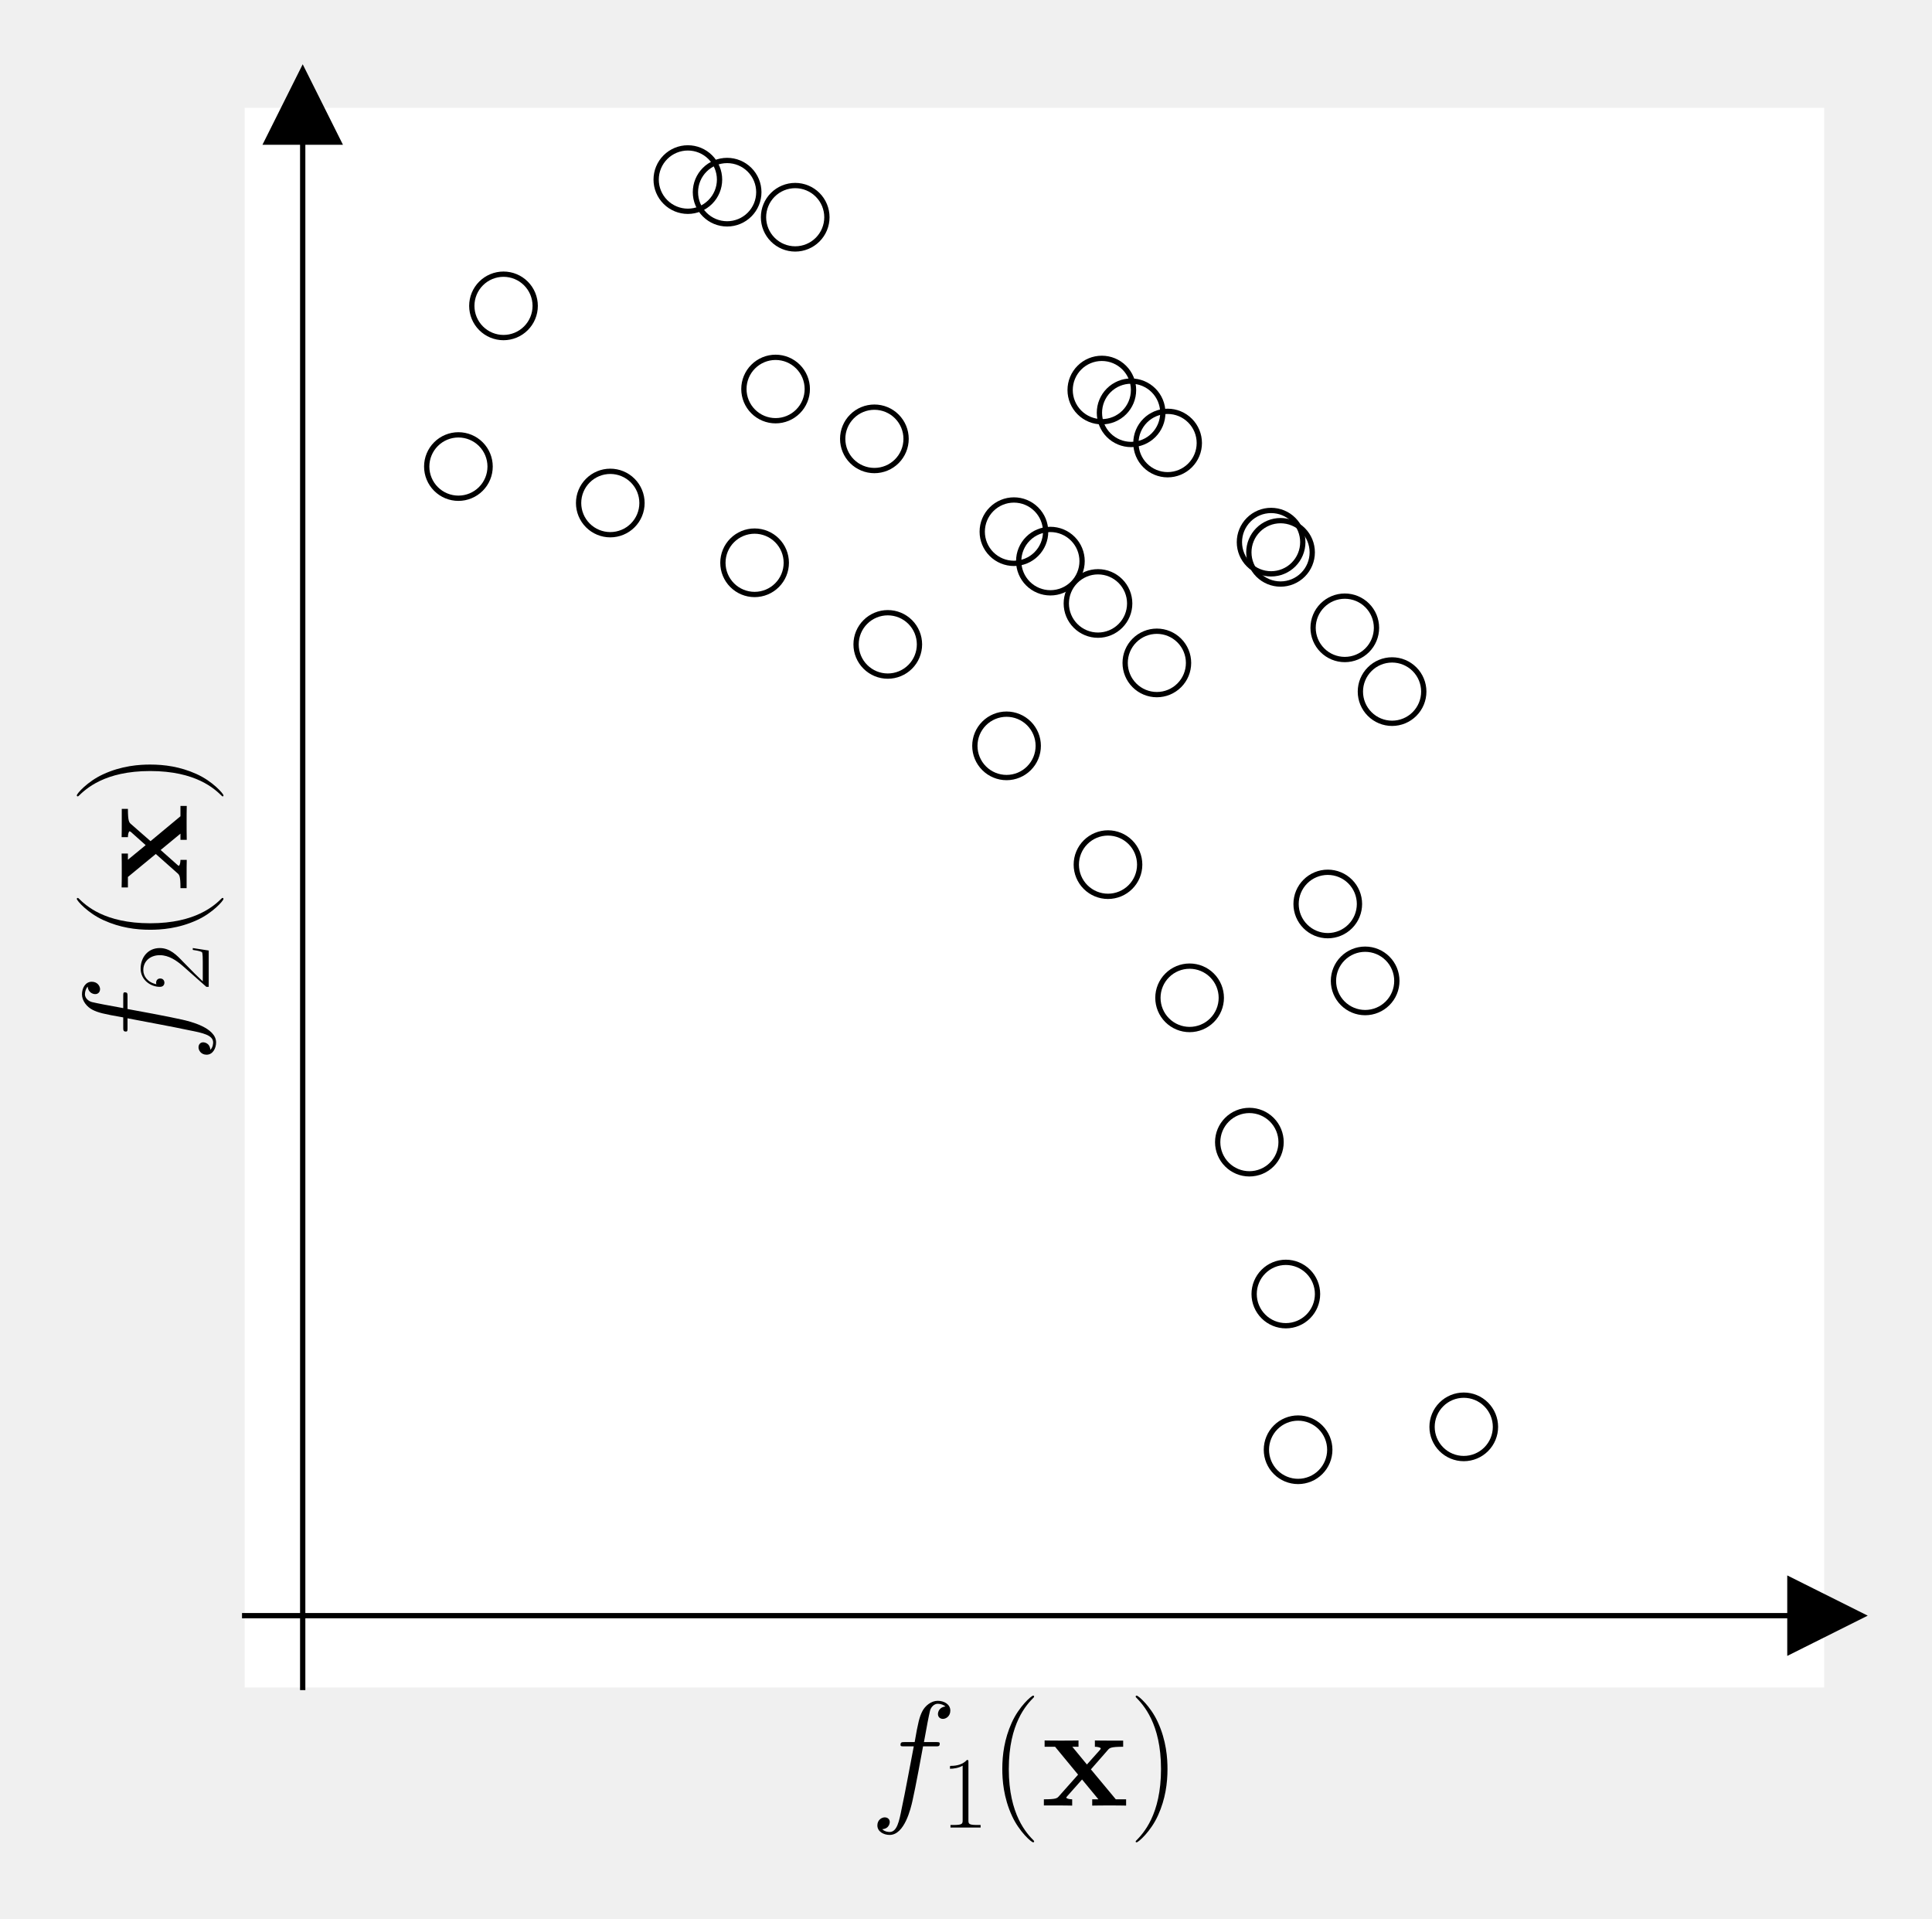
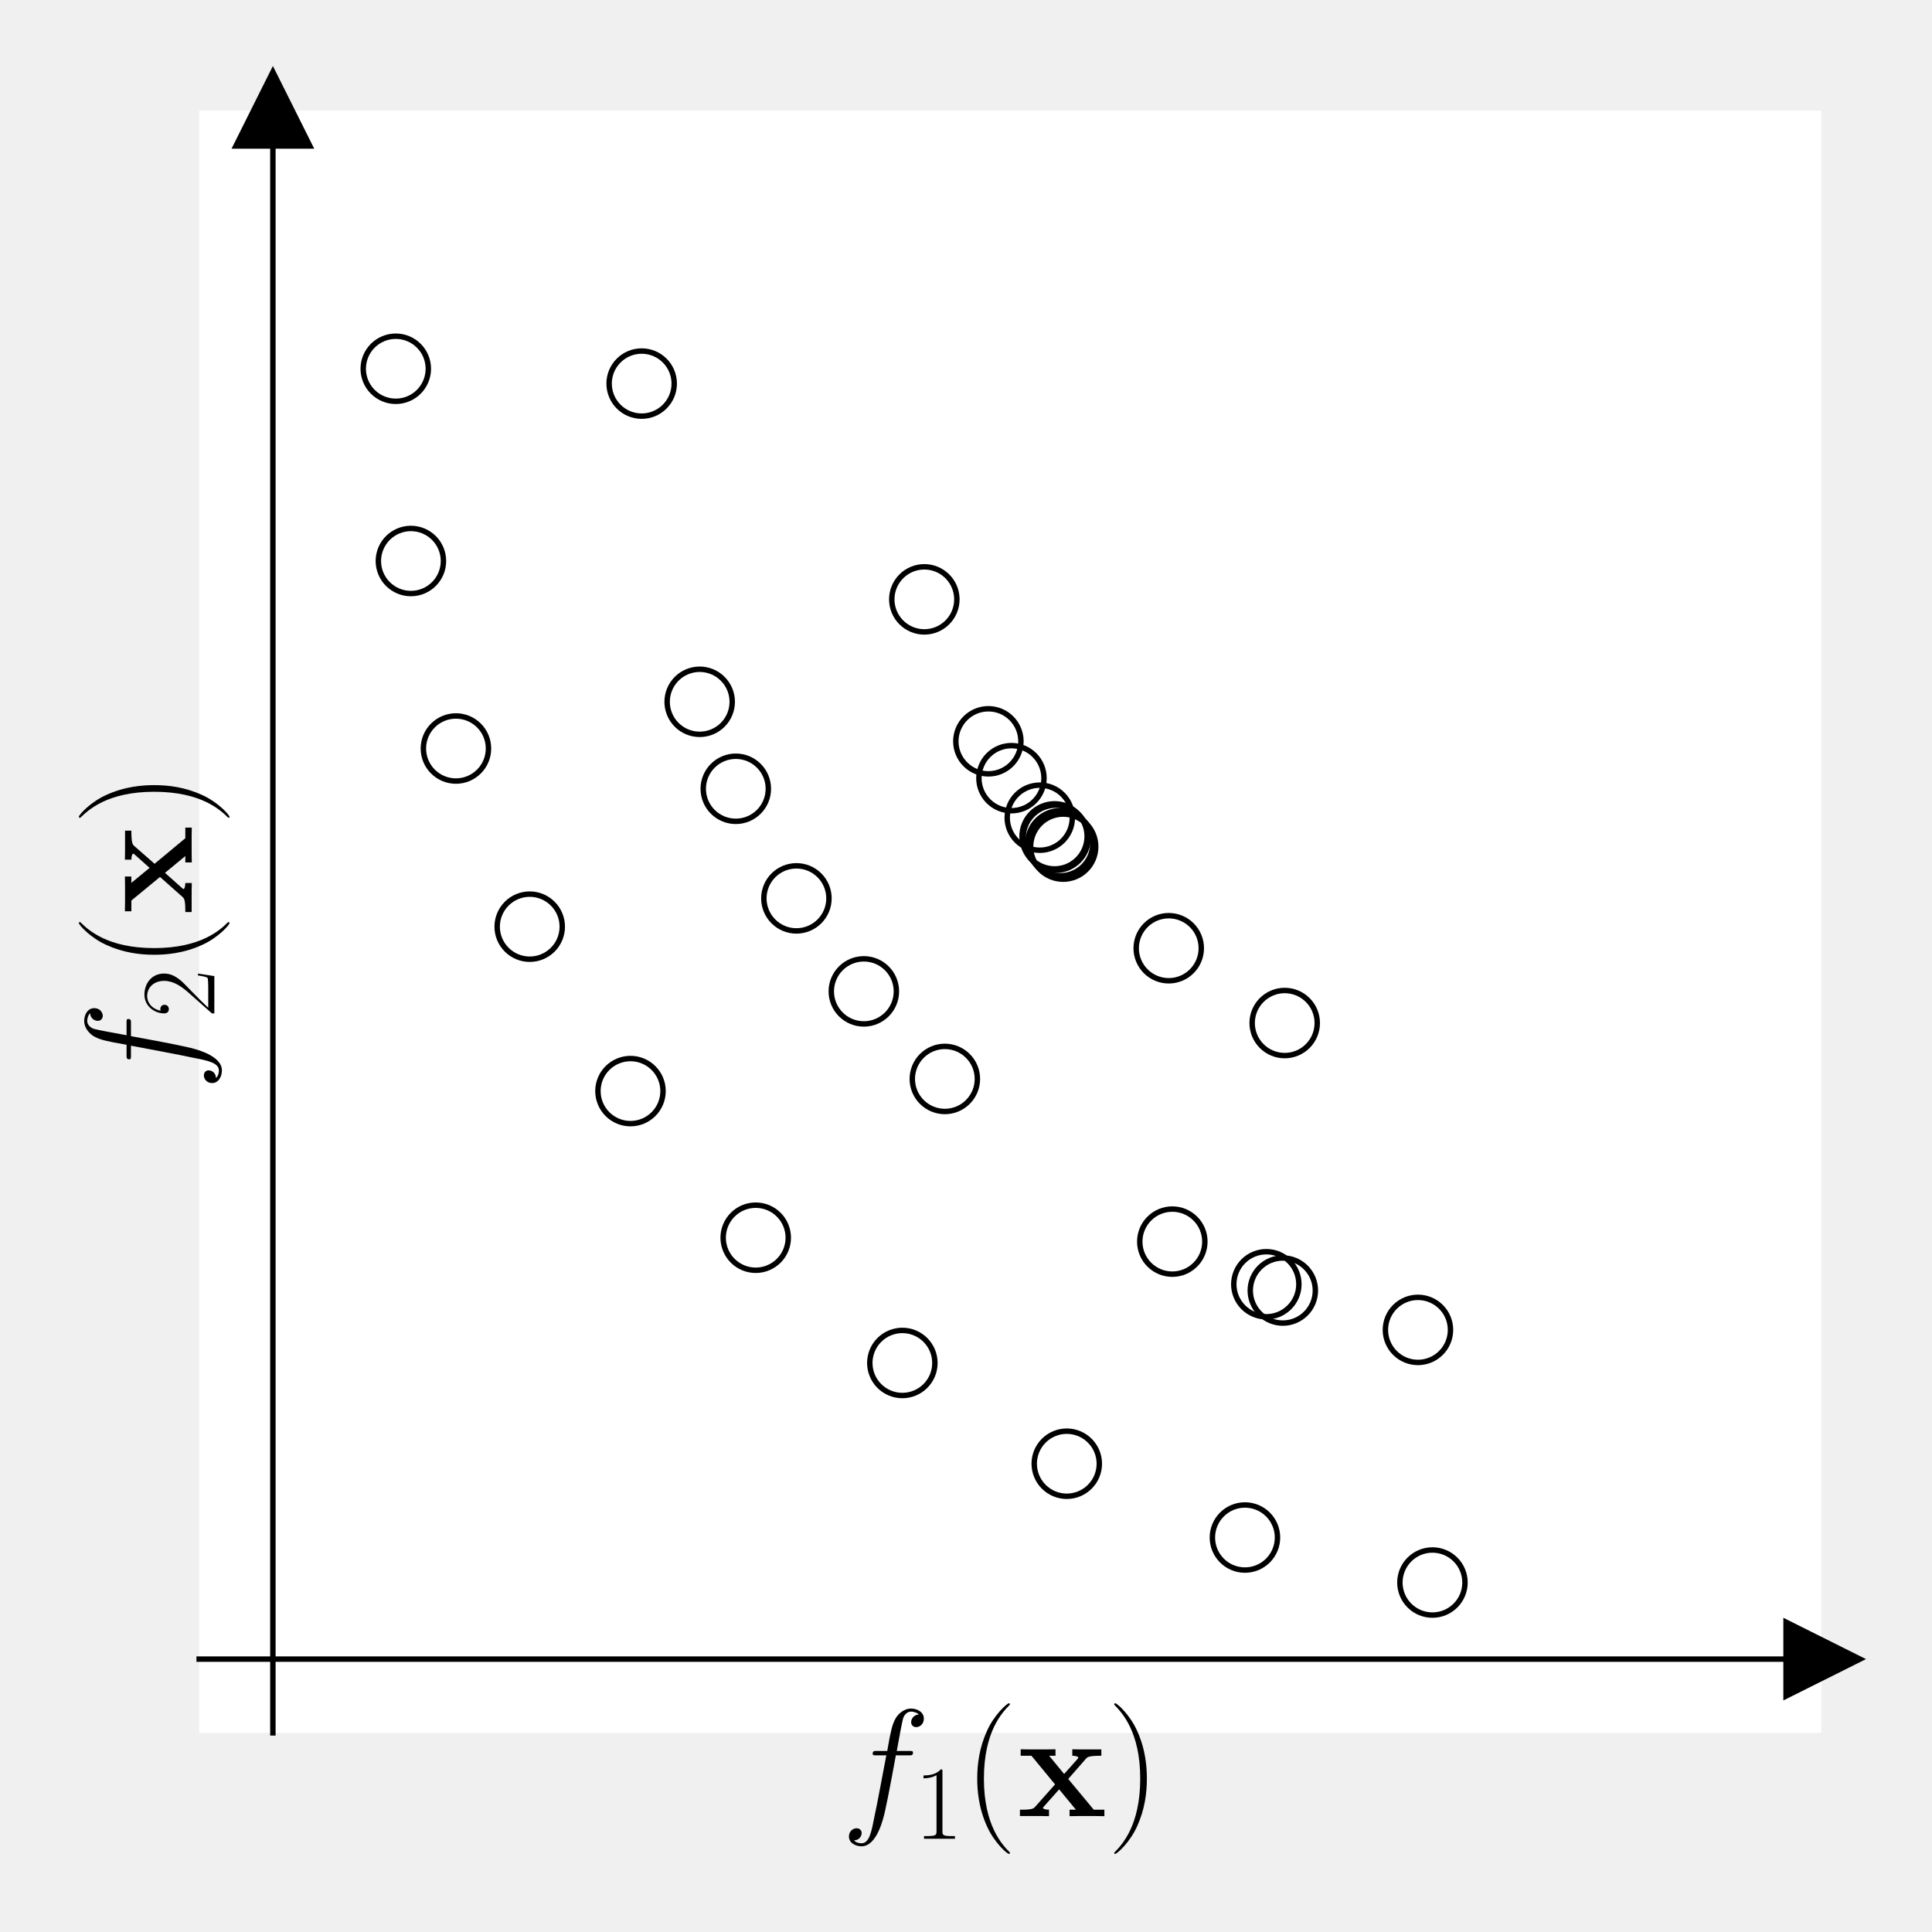
- <svg xmlns="http://www.w3.org/2000/svg" xmlns:xlink="http://www.w3.org/1999/xlink" width="182.844pt" height="181.543pt" viewBox="0 0 182.844 181.543" version="1.1">
+ <svg xmlns="http://www.w3.org/2000/svg" xmlns:xlink="http://www.w3.org/1999/xlink" width="178.043pt" height="178.043pt" viewBox="0 0 178.043 178.043" version="1.1">
  <defs>
    <style type="text/css">*{stroke-linejoin: round; stroke-linecap: butt}</style>
  </defs>
  <g id="figure_1">
    <g id="patch_1">
-       <path d="M 0 181.543  L 182.844 181.543  L 182.844 0  L 0 0  L 0 181.543  z " style="fill: none" />
+       <path d="M 0 178.043  L 178.043 178.043  L 178.043 0  L 0 0  L 0 178.043  z " style="fill: none" />
    </g>
    <g id="axes_1">
      <g id="patch_2">
-         <path d="M 23.154 159.69  L 172.644 159.69  L 172.644 10.2  L 23.154 10.2  z " style="fill: #ffffff" />
+         <path d="M 18.353 159.69  L 167.843 159.69  L 167.843 10.2  L 18.353 10.2  z " style="fill: #ffffff" />
      </g>
      <g id="PathCollection_1">
        <defs>
-           <path id="C0_0_91c34e9645" d="M 0 3  C 0.796 3 1.559 2.684 2.121 2.121  C 2.684 1.559 3 0.796 3 -0  C 3 -0.796 2.684 -1.559 2.121 -2.121  C 1.559 -2.684 0.796 -3 0 -3  C -0.796 -3 -1.559 -2.684 -2.121 -2.121  C -2.684 -1.559 -3 -0.796 -3 0  C -3 0.796 -2.684 1.559 -2.121 2.121  C -1.559 2.684 -0.796 3 0 3  z " />
+           <path id="C0_0_1cc2937a88" d="M 0 3  C 0.796 3 1.559 2.684 2.121 2.121  C 2.684 1.559 3 0.796 3 -0  C 3 -0.796 2.684 -1.559 2.121 -2.121  C 1.559 -2.684 0.796 -3 0 -3  C -0.796 -3 -1.559 -2.684 -2.121 -2.121  C -2.684 -1.559 -3 -0.796 -3 0  C -3 0.796 -2.684 1.559 -2.121 2.121  C -1.559 2.684 -0.796 3 0 3  z " />
        </defs>
-         <g clip-path="url(#p35bfc8cbe3)">
-           <use xlink:href="#C0_0_91c34e9645" x="122.851" y="137.194" style="fill: none; stroke: #000000; stroke-width: 0.5" />
+         <g clip-path="url(#pd4c05b8267)">
+           <use xlink:href="#C0_0_1cc2937a88" x="36.473" y="33.983" style="fill: none; stroke: #000000; stroke-width: 0.5" />
        </g>
-         <g clip-path="url(#p35bfc8cbe3)">
-           <use xlink:href="#C0_0_91c34e9645" x="121.691" y="122.458" style="fill: none; stroke: #000000; stroke-width: 0.5" />
+         <g clip-path="url(#pd4c05b8267)">
+           <use xlink:href="#C0_0_1cc2937a88" x="37.867" y="51.699" style="fill: none; stroke: #000000; stroke-width: 0.5" />
        </g>
-         <g clip-path="url(#p35bfc8cbe3)">
-           <use xlink:href="#C0_0_91c34e9645" x="118.241" y="108.084" style="fill: none; stroke: #000000; stroke-width: 0.5" />
+         <g clip-path="url(#pd4c05b8267)">
+           <use xlink:href="#C0_0_1cc2937a88" x="42.016" y="68.979" style="fill: none; stroke: #000000; stroke-width: 0.5" />
        </g>
-         <g clip-path="url(#p35bfc8cbe3)">
-           <use xlink:href="#C0_0_91c34e9645" x="112.584" y="94.427" style="fill: none; stroke: #000000; stroke-width: 0.5" />
+         <g clip-path="url(#pd4c05b8267)">
+           <use xlink:href="#C0_0_1cc2937a88" x="48.816" y="85.397" style="fill: none; stroke: #000000; stroke-width: 0.5" />
        </g>
-         <g clip-path="url(#p35bfc8cbe3)">
-           <use xlink:href="#C0_0_91c34e9645" x="104.86" y="81.823" style="fill: none; stroke: #000000; stroke-width: 0.5" />
+         <g clip-path="url(#pd4c05b8267)">
+           <use xlink:href="#C0_0_1cc2937a88" x="58.102" y="100.549" style="fill: none; stroke: #000000; stroke-width: 0.5" />
        </g>
-         <g clip-path="url(#p35bfc8cbe3)">
-           <use xlink:href="#C0_0_91c34e9645" x="95.26" y="70.582" style="fill: none; stroke: #000000; stroke-width: 0.5" />
+         <g clip-path="url(#pd4c05b8267)">
+           <use xlink:href="#C0_0_1cc2937a88" x="69.643" y="114.062" style="fill: none; stroke: #000000; stroke-width: 0.5" />
        </g>
-         <g clip-path="url(#p35bfc8cbe3)">
-           <use xlink:href="#C0_0_91c34e9645" x="84.019" y="60.982" style="fill: none; stroke: #000000; stroke-width: 0.5" />
+         <g clip-path="url(#pd4c05b8267)">
+           <use xlink:href="#C0_0_1cc2937a88" x="83.156" y="125.604" style="fill: none; stroke: #000000; stroke-width: 0.5" />
        </g>
-         <g clip-path="url(#p35bfc8cbe3)">
-           <use xlink:href="#C0_0_91c34e9645" x="71.415" y="53.258" style="fill: none; stroke: #000000; stroke-width: 0.5" />
+         <g clip-path="url(#pd4c05b8267)">
+           <use xlink:href="#C0_0_1cc2937a88" x="98.308" y="134.889" style="fill: none; stroke: #000000; stroke-width: 0.5" />
        </g>
-         <g clip-path="url(#p35bfc8cbe3)">
-           <use xlink:href="#C0_0_91c34e9645" x="57.758" y="47.602" style="fill: none; stroke: #000000; stroke-width: 0.5" />
+         <g clip-path="url(#pd4c05b8267)">
+           <use xlink:href="#C0_0_1cc2937a88" x="114.727" y="141.69" style="fill: none; stroke: #000000; stroke-width: 0.5" />
        </g>
-         <g clip-path="url(#p35bfc8cbe3)">
-           <use xlink:href="#C0_0_91c34e9645" x="43.384" y="44.151" style="fill: none; stroke: #000000; stroke-width: 0.5" />
+         <g clip-path="url(#pd4c05b8267)">
+           <use xlink:href="#C0_0_1cc2937a88" x="132.006" y="145.838" style="fill: none; stroke: #000000; stroke-width: 0.5" />
        </g>
-         <g clip-path="url(#p35bfc8cbe3)">
-           <use xlink:href="#C0_0_91c34e9645" x="47.651" y="28.946" style="fill: none; stroke: #000000; stroke-width: 0.5" />
+         <g clip-path="url(#pd4c05b8267)">
+           <use xlink:href="#C0_0_1cc2937a88" x="73.393" y="82.789" style="fill: none; stroke: #000000; stroke-width: 0.5" />
        </g>
-         <g clip-path="url(#p35bfc8cbe3)">
-           <use xlink:href="#C0_0_91c34e9645" x="129.198" y="92.825" style="fill: none; stroke: #000000; stroke-width: 0.5" />
+         <g clip-path="url(#pd4c05b8267)">
+           <use xlink:href="#C0_0_1cc2937a88" x="108.034" y="114.421" style="fill: none; stroke: #000000; stroke-width: 0.5" />
        </g>
-         <g clip-path="url(#p35bfc8cbe3)">
-           <use xlink:href="#C0_0_91c34e9645" x="125.66" y="85.546" style="fill: none; stroke: #000000; stroke-width: 0.5" />
+         <g clip-path="url(#pd4c05b8267)">
+           <use xlink:href="#C0_0_1cc2937a88" x="116.699" y="118.35" style="fill: none; stroke: #000000; stroke-width: 0.5" />
        </g>
-         <g clip-path="url(#p35bfc8cbe3)">
-           <use xlink:href="#C0_0_91c34e9645" x="99.409" y="53.101" style="fill: none; stroke: #000000; stroke-width: 0.5" />
+         <g clip-path="url(#pd4c05b8267)">
+           <use xlink:href="#C0_0_1cc2937a88" x="64.479" y="64.674" style="fill: none; stroke: #000000; stroke-width: 0.5" />
        </g>
-         <g clip-path="url(#p35bfc8cbe3)">
-           <use xlink:href="#C0_0_91c34e9645" x="109.484" y="62.734" style="fill: none; stroke: #000000; stroke-width: 0.5" />
+         <g clip-path="url(#pd4c05b8267)">
+           <use xlink:href="#C0_0_1cc2937a88" x="79.607" y="91.36" style="fill: none; stroke: #000000; stroke-width: 0.5" />
        </g>
-         <g clip-path="url(#p35bfc8cbe3)">
-           <use xlink:href="#C0_0_91c34e9645" x="82.752" y="41.53" style="fill: none; stroke: #000000; stroke-width: 0.5" />
+         <g clip-path="url(#pd4c05b8267)">
+           <use xlink:href="#C0_0_1cc2937a88" x="130.67" y="122.556" style="fill: none; stroke: #000000; stroke-width: 0.5" />
        </g>
-         <g clip-path="url(#p35bfc8cbe3)">
-           <use xlink:href="#C0_0_91c34e9645" x="73.402" y="36.815" style="fill: none; stroke: #000000; stroke-width: 0.5" />
+         <g clip-path="url(#pd4c05b8267)">
+           <use xlink:href="#C0_0_1cc2937a88" x="118.218" y="118.929" style="fill: none; stroke: #000000; stroke-width: 0.5" />
        </g>
-         <g clip-path="url(#p35bfc8cbe3)">
-           <use xlink:href="#C0_0_91c34e9645" x="138.53" y="135.028" style="fill: none; stroke: #000000; stroke-width: 0.5" />
+         <g clip-path="url(#pd4c05b8267)">
+           <use xlink:href="#C0_0_1cc2937a88" x="59.133" y="35.35" style="fill: none; stroke: #000000; stroke-width: 0.5" />
        </g>
-         <g clip-path="url(#p35bfc8cbe3)">
-           <use xlink:href="#C0_0_91c34e9645" x="95.958" y="50.314" style="fill: none; stroke: #000000; stroke-width: 0.5" />
+         <g clip-path="url(#pd4c05b8267)">
+           <use xlink:href="#C0_0_1cc2937a88" x="87.072" y="99.429" style="fill: none; stroke: #000000; stroke-width: 0.5" />
        </g>
-         <g clip-path="url(#p35bfc8cbe3)">
-           <use xlink:href="#C0_0_91c34e9645" x="103.914" y="57.108" style="fill: none; stroke: #000000; stroke-width: 0.5" />
+         <g clip-path="url(#pd4c05b8267)">
+           <use xlink:href="#C0_0_1cc2937a88" x="67.807" y="72.69" style="fill: none; stroke: #000000; stroke-width: 0.5" />
        </g>
-         <g clip-path="url(#p35bfc8cbe3)">
-           <use xlink:href="#C0_0_91c34e9645" x="65.098" y="16.995" style="fill: none; stroke: #000000; stroke-width: 0.5" />
+         <g clip-path="url(#pd4c05b8267)">
+           <use xlink:href="#C0_0_1cc2937a88" x="95.819" y="75.354" style="fill: none; stroke: #000000; stroke-width: 0.5" />
        </g>
-         <g clip-path="url(#p35bfc8cbe3)">
-           <use xlink:href="#C0_0_91c34e9645" x="107.049" y="39.063" style="fill: none; stroke: #000000; stroke-width: 0.5" />
+         <g clip-path="url(#pd4c05b8267)">
+           <use xlink:href="#C0_0_1cc2937a88" x="97.288" y="77.2" style="fill: none; stroke: #000000; stroke-width: 0.5" />
        </g>
-         <g clip-path="url(#p35bfc8cbe3)">
-           <use xlink:href="#C0_0_91c34e9645" x="120.297" y="51.305" style="fill: none; stroke: #000000; stroke-width: 0.5" />
+         <g clip-path="url(#pd4c05b8267)">
+           <use xlink:href="#C0_0_1cc2937a88" x="97.185" y="77.075" style="fill: none; stroke: #000000; stroke-width: 0.5" />
        </g>
-         <g clip-path="url(#p35bfc8cbe3)">
-           <use xlink:href="#C0_0_91c34e9645" x="104.277" y="36.911" style="fill: none; stroke: #000000; stroke-width: 0.5" />
+         <g clip-path="url(#pd4c05b8267)">
+           <use xlink:href="#C0_0_1cc2937a88" x="97.711" y="77.709" style="fill: none; stroke: #000000; stroke-width: 0.5" />
        </g>
-         <g clip-path="url(#p35bfc8cbe3)">
-           <use xlink:href="#C0_0_91c34e9645" x="75.258" y="20.558" style="fill: none; stroke: #000000; stroke-width: 0.5" />
+         <g clip-path="url(#pd4c05b8267)">
+           <use xlink:href="#C0_0_1cc2937a88" x="118.392" y="94.278" style="fill: none; stroke: #000000; stroke-width: 0.5" />
        </g>
-         <g clip-path="url(#p35bfc8cbe3)">
-           <use xlink:href="#C0_0_91c34e9645" x="110.503" y="41.925" style="fill: none; stroke: #000000; stroke-width: 0.5" />
+         <g clip-path="url(#pd4c05b8267)">
+           <use xlink:href="#C0_0_1cc2937a88" x="97.976" y="78.022" style="fill: none; stroke: #000000; stroke-width: 0.5" />
        </g>
-         <g clip-path="url(#p35bfc8cbe3)">
-           <use xlink:href="#C0_0_91c34e9645" x="68.815" y="18.186" style="fill: none; stroke: #000000; stroke-width: 0.5" />
+         <g clip-path="url(#pd4c05b8267)">
+           <use xlink:href="#C0_0_1cc2937a88" x="107.705" y="87.384" style="fill: none; stroke: #000000; stroke-width: 0.5" />
        </g>
-         <g clip-path="url(#p35bfc8cbe3)">
-           <use xlink:href="#C0_0_91c34e9645" x="121.191" y="52.27" style="fill: none; stroke: #000000; stroke-width: 0.5" />
+         <g clip-path="url(#pd4c05b8267)">
+           <use xlink:href="#C0_0_1cc2937a88" x="85.181" y="55.234" style="fill: none; stroke: #000000; stroke-width: 0.5" />
        </g>
-         <g clip-path="url(#p35bfc8cbe3)">
-           <use xlink:href="#C0_0_91c34e9645" x="131.746" y="65.449" style="fill: none; stroke: #000000; stroke-width: 0.5" />
+         <g clip-path="url(#pd4c05b8267)">
+           <use xlink:href="#C0_0_1cc2937a88" x="93.21" y="71.712" style="fill: none; stroke: #000000; stroke-width: 0.5" />
        </g>
-         <g clip-path="url(#p35bfc8cbe3)">
-           <use xlink:href="#C0_0_91c34e9645" x="127.271" y="59.413" style="fill: none; stroke: #000000; stroke-width: 0.5" />
+         <g clip-path="url(#pd4c05b8267)">
+           <use xlink:href="#C0_0_1cc2937a88" x="91.084" y="68.315" style="fill: none; stroke: #000000; stroke-width: 0.5" />
        </g>
      </g>
+       <g id="PathCollection_2" />
      <g id="matplotlib.axis_1">
        <g id="text_1">
-           <g transform="translate(82.32328 170.8558)scale(0.14 -0.14)">
+           <g transform="translate(77.52242 167.3558)scale(0.14 -0.14)">
            <defs>
              <path id="CMMI12-66" d="M 2854 2566  C 2982 2566 3034 2566 3034 2688  C 3034 2752 2982 2752 2867 2752  L 2349 2752  C 2470 3429 2560 3897 2611 4107  C 2650 4265 2784 4416 2950 4416  C 3085 4416 3219 4358 3283 4298  C 3034 4272 2957 4082 2957 3969  C 2957 3837 3053 3759 3174 3759  C 3302 3759 3494 3870 3494 4119  C 3494 4393 3226 4544 2944 4544  C 2669 4544 2400 4334 2272 4078  C 2157 3848 2093 3611 1946 2752  L 1517 2752  C 1395 2752 1331 2752 1331 2637  C 1331 2566 1370 2566 1498 2566  L 1907 2566  C 1792 1976 1530 542 1382 -137  C 1274 -689 1178 -1152 858 -1152  C 838 -1152 653 -1152 538 -1031  C 864 -1005 864 -726 864 -720  C 864 -593 768 -517 646 -517  C 518 -517 326 -625 326 -867  C 326 -1140 608 -1280 858 -1280  C 1510 -1280 1779 -118 1850 199  C 1965 688 2278 2376 2310 2566  L 2854 2566  z " transform="scale(0.015625)" />
              <path id="CMR17-31" d="M 1702 4058  C 1702 4192 1696 4192 1606 4192  C 1357 3916 979 3827 621 3827  C 602 3827 570 3827 563 3808  C 557 3795 557 3782 557 3648  C 755 3648 1088 3686 1344 3839  L 1344 461  C 1344 236 1331 160 781 160  L 589 160  L 589 0  C 896 0 1216 0 1523 0  C 1830 0 2150 0 2458 0  L 2458 160  L 2266 160  C 1715 160 1702 230 1702 458  L 1702 4058  z " transform="scale(0.015625)" />
              <path id="CMR17-28" d="M 1958 -1561  C 1958 -1555 1958 -1542 1939 -1523  C 1645 -1224 858 -407 858 1581  C 858 3569 1632 4379 1946 4697  C 1946 4704 1958 4717 1958 4736  C 1958 4755 1939 4768 1914 4768  C 1843 4768 1299 4296 986 3594  C 666 2887 576 2199 576 1588  C 576 1128 621 351 1005 -471  C 1312 -1135 1837 -1600 1914 -1600  C 1946 -1600 1958 -1587 1958 -1561  z " transform="scale(0.015625)" />
              <path id="CMBX12-78" d="M 2157 1567  L 2899 2415  C 2970 2498 3027 2549 3558 2549  L 3558 2816  C 3200 2816 3187 2816 2970 2816  C 2784 2816 2509 2816 2330 2822  L 2330 2549  C 2451 2549 2586 2517 2586 2472  C 2586 2460 2554 2415 2541 2402  L 1984 1778  L 1350 2549  L 1619 2549  L 1619 2822  C 1472 2816 1037 2816 864 2816  C 672 2816 326 2816 147 2822  L 147 2549  L 602 2549  L 1600 1338  L 768 401  C 691 312 646 267 115 267  L 115 0  C 499 0 512 0 710 0  C 896 0 1165 0 1344 -6  L 1344 267  C 1222 267 1088 299 1088 344  C 1088 350 1088 356 1133 407  L 1773 1128  L 2483 267  L 2214 267  L 2214 -6  C 2368 0 2797 0 2976 0  C 3168 0 3507 0 3686 -6  L 3686 267  L 3238 267  L 2157 1567  z " transform="scale(0.015625)" />
              <path id="CMR17-29" d="M 1683 1581  C 1683 2040 1638 2817 1254 3639  C 947 4303 422 4768 346 4768  C 326 4768 301 4761 301 4729  C 301 4717 307 4710 314 4697  C 621 4378 1402 3568 1402 1584  C 1402 -407 627 -1217 314 -1537  C 307 -1549 301 -1556 301 -1568  C 301 -1600 326 -1600 346 -1600  C 416 -1600 960 -1128 1274 -426  C 1594 281 1683 969 1683 1581  z " transform="scale(0.015625)" />
            </defs>
            <use xlink:href="#CMMI12-66" transform="scale(0.996264)" />
            <use xlink:href="#CMR17-31" transform="translate(48.08324 -14.94392)scale(0.697382)" />
            <use xlink:href="#CMR17-28" transform="translate(80.56455 0)scale(0.996264)" />
            <use xlink:href="#CMBX12-78" transform="translate(115.8453 0)scale(0.996264)" />
            <use xlink:href="#CMR17-29" transform="translate(174.9985 0)scale(0.996264)" />
          </g>
        </g>
      </g>
      <g id="matplotlib.axis_2">
        <g id="text_2">
          <g transform="translate(17.66077 100.5203)rotate(-90)scale(0.14 -0.14)">
            <defs>
              <path id="CMR17-32" d="M 2669 989  L 2554 989  C 2490 536 2438 459 2413 420  C 2381 369 1920 369 1830 369  L 602 369  C 832 619 1280 1072 1824 1597  C 2214 1967 2669 2402 2669 3035  C 2669 3790 2067 4224 1395 4224  C 691 4224 262 3604 262 3030  C 262 2780 448 2748 525 2748  C 589 2748 781 2787 781 3010  C 781 3207 614 3264 525 3264  C 486 3264 448 3258 422 3245  C 544 3790 915 4058 1306 4058  C 1862 4058 2227 3617 2227 3035  C 2227 2479 1901 2000 1536 1584  L 262 146  L 262 0  L 2515 0  L 2669 989  z " transform="scale(0.015625)" />
            </defs>
            <use xlink:href="#CMMI12-66" transform="scale(0.996264)" />
            <use xlink:href="#CMR17-32" transform="translate(48.08324 -14.94392)scale(0.697382)" />
            <use xlink:href="#CMR17-28" transform="translate(80.56455 0)scale(0.996264)" />
            <use xlink:href="#CMBX12-78" transform="translate(115.8453 0)scale(0.996264)" />
            <use xlink:href="#CMR17-29" transform="translate(174.9985 0)scale(0.996264)" />
          </g>
        </g>
      </g>
      <g id="line2d_1">
        <defs>
-           <path id="m4c3c4f4245" d="M 3 0  L -3 -3  L -3 3  z " style="stroke: #000000; stroke-linejoin: miter" />
+           <path id="ma3513e8e6a" d="M 3 0  L -3 -3  L -3 3  z " style="stroke: #000000; stroke-linejoin: miter" />
        </defs>
        <g>
-           <use xlink:href="#m4c3c4f4245" x="172.644" y="152.895" style="stroke: #000000; stroke-linejoin: miter" />
+           <use xlink:href="#ma3513e8e6a" x="167.843" y="152.895" style="stroke: #000000; stroke-linejoin: miter" />
        </g>
      </g>
      <g id="line2d_2">
        <defs>
-           <path id="m7e7e6c4682" d="M 0 -3  L -3 3  L 3 3  z " style="stroke: #000000; stroke-linejoin: miter" />
+           <path id="m3d28c5789f" d="M 0 -3  L -3 3  L 3 3  z " style="stroke: #000000; stroke-linejoin: miter" />
        </defs>
        <g>
-           <use xlink:href="#m7e7e6c4682" x="28.648" y="10.2" style="stroke: #000000; stroke-linejoin: miter" />
+           <use xlink:href="#m3d28c5789f" x="25.148" y="10.2" style="stroke: #000000; stroke-linejoin: miter" />
        </g>
      </g>
      <g id="patch_3">
-         <path d="M 28.648 159.69  L 28.648 10.2  " style="fill: none; stroke: #000000; stroke-width: 0.5; stroke-linejoin: miter; stroke-linecap: square" />
+         <path d="M 25.148 159.69  L 25.148 10.2  " style="fill: none; stroke: #000000; stroke-width: 0.5; stroke-linejoin: miter; stroke-linecap: square" />
      </g>
      <g id="patch_4">
-         <path d="M 23.154 152.895  L 172.644 152.895  " style="fill: none; stroke: #000000; stroke-width: 0.5; stroke-linejoin: miter; stroke-linecap: square" />
+         <path d="M 18.353 152.895  L 167.843 152.895  " style="fill: none; stroke: #000000; stroke-width: 0.5; stroke-linejoin: miter; stroke-linecap: square" />
      </g>
    </g>
  </g>
  <defs>
-     <clipPath id="p35bfc8cbe3">
-       <rect x="23.154" y="10.2" width="149.49" height="149.49" />
+     <clipPath id="pd4c05b8267">
+       <rect x="18.353" y="10.2" width="149.49" height="149.49" />
    </clipPath>
  </defs>
</svg>
